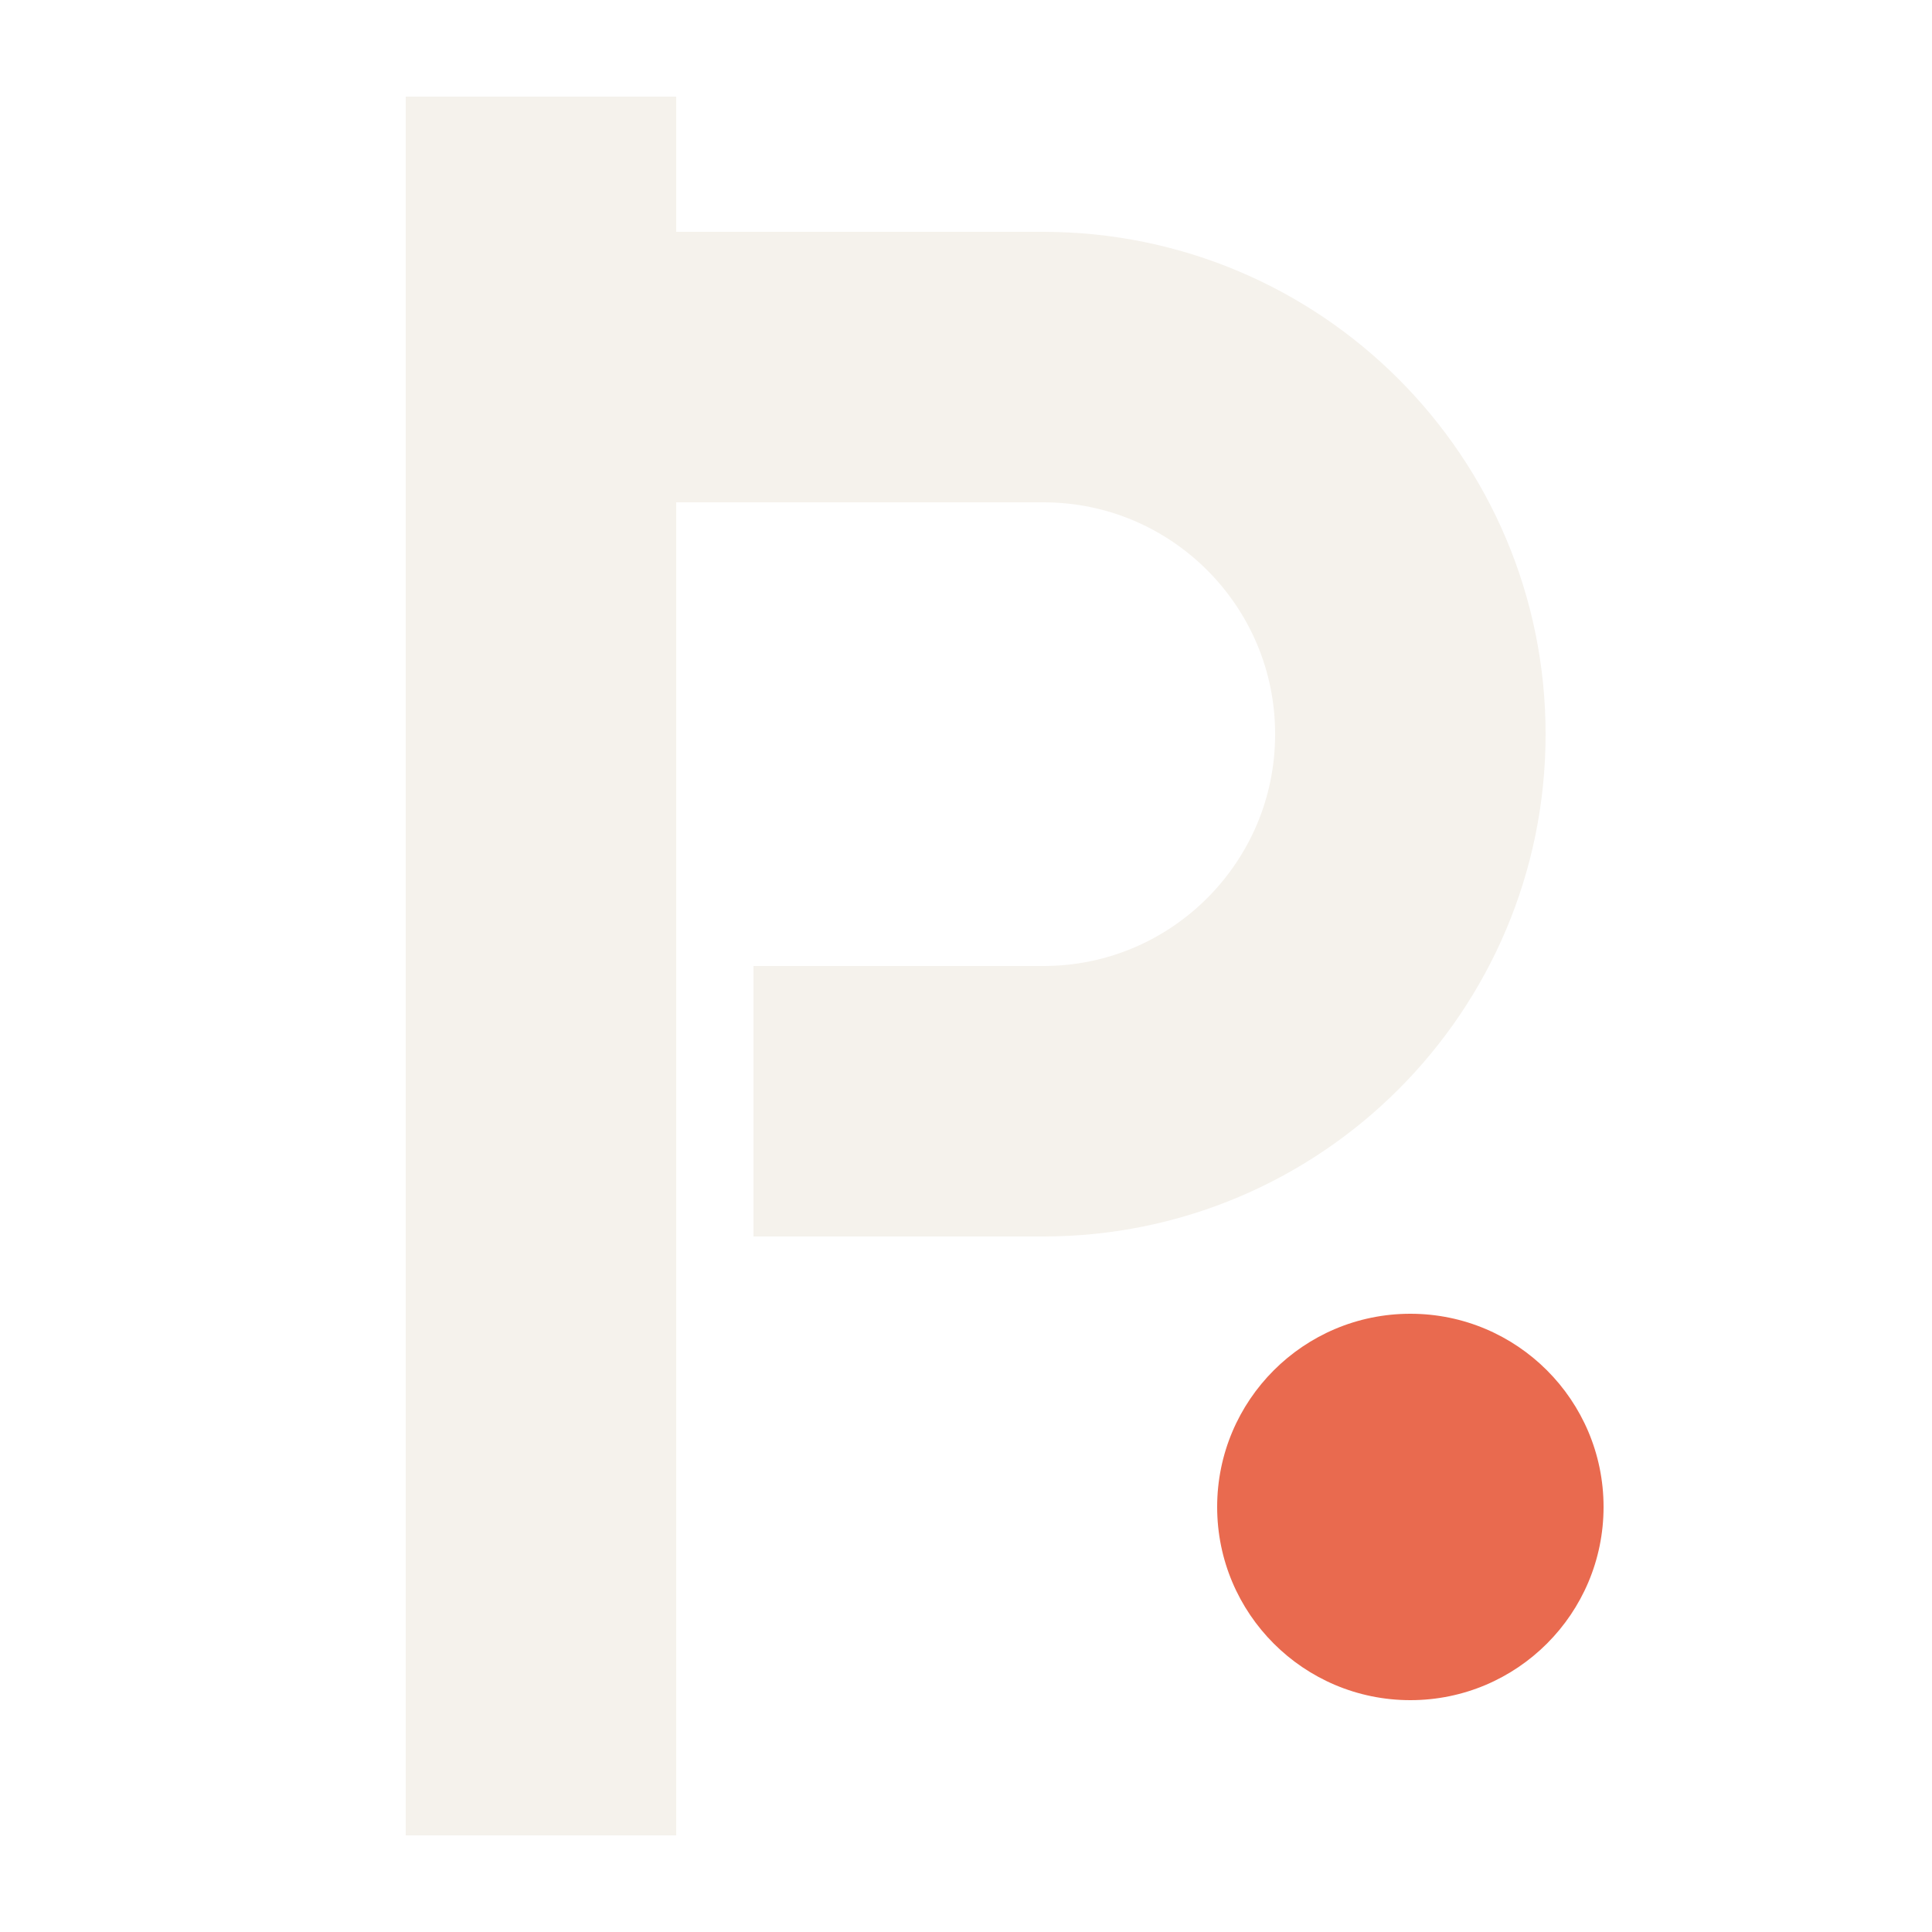
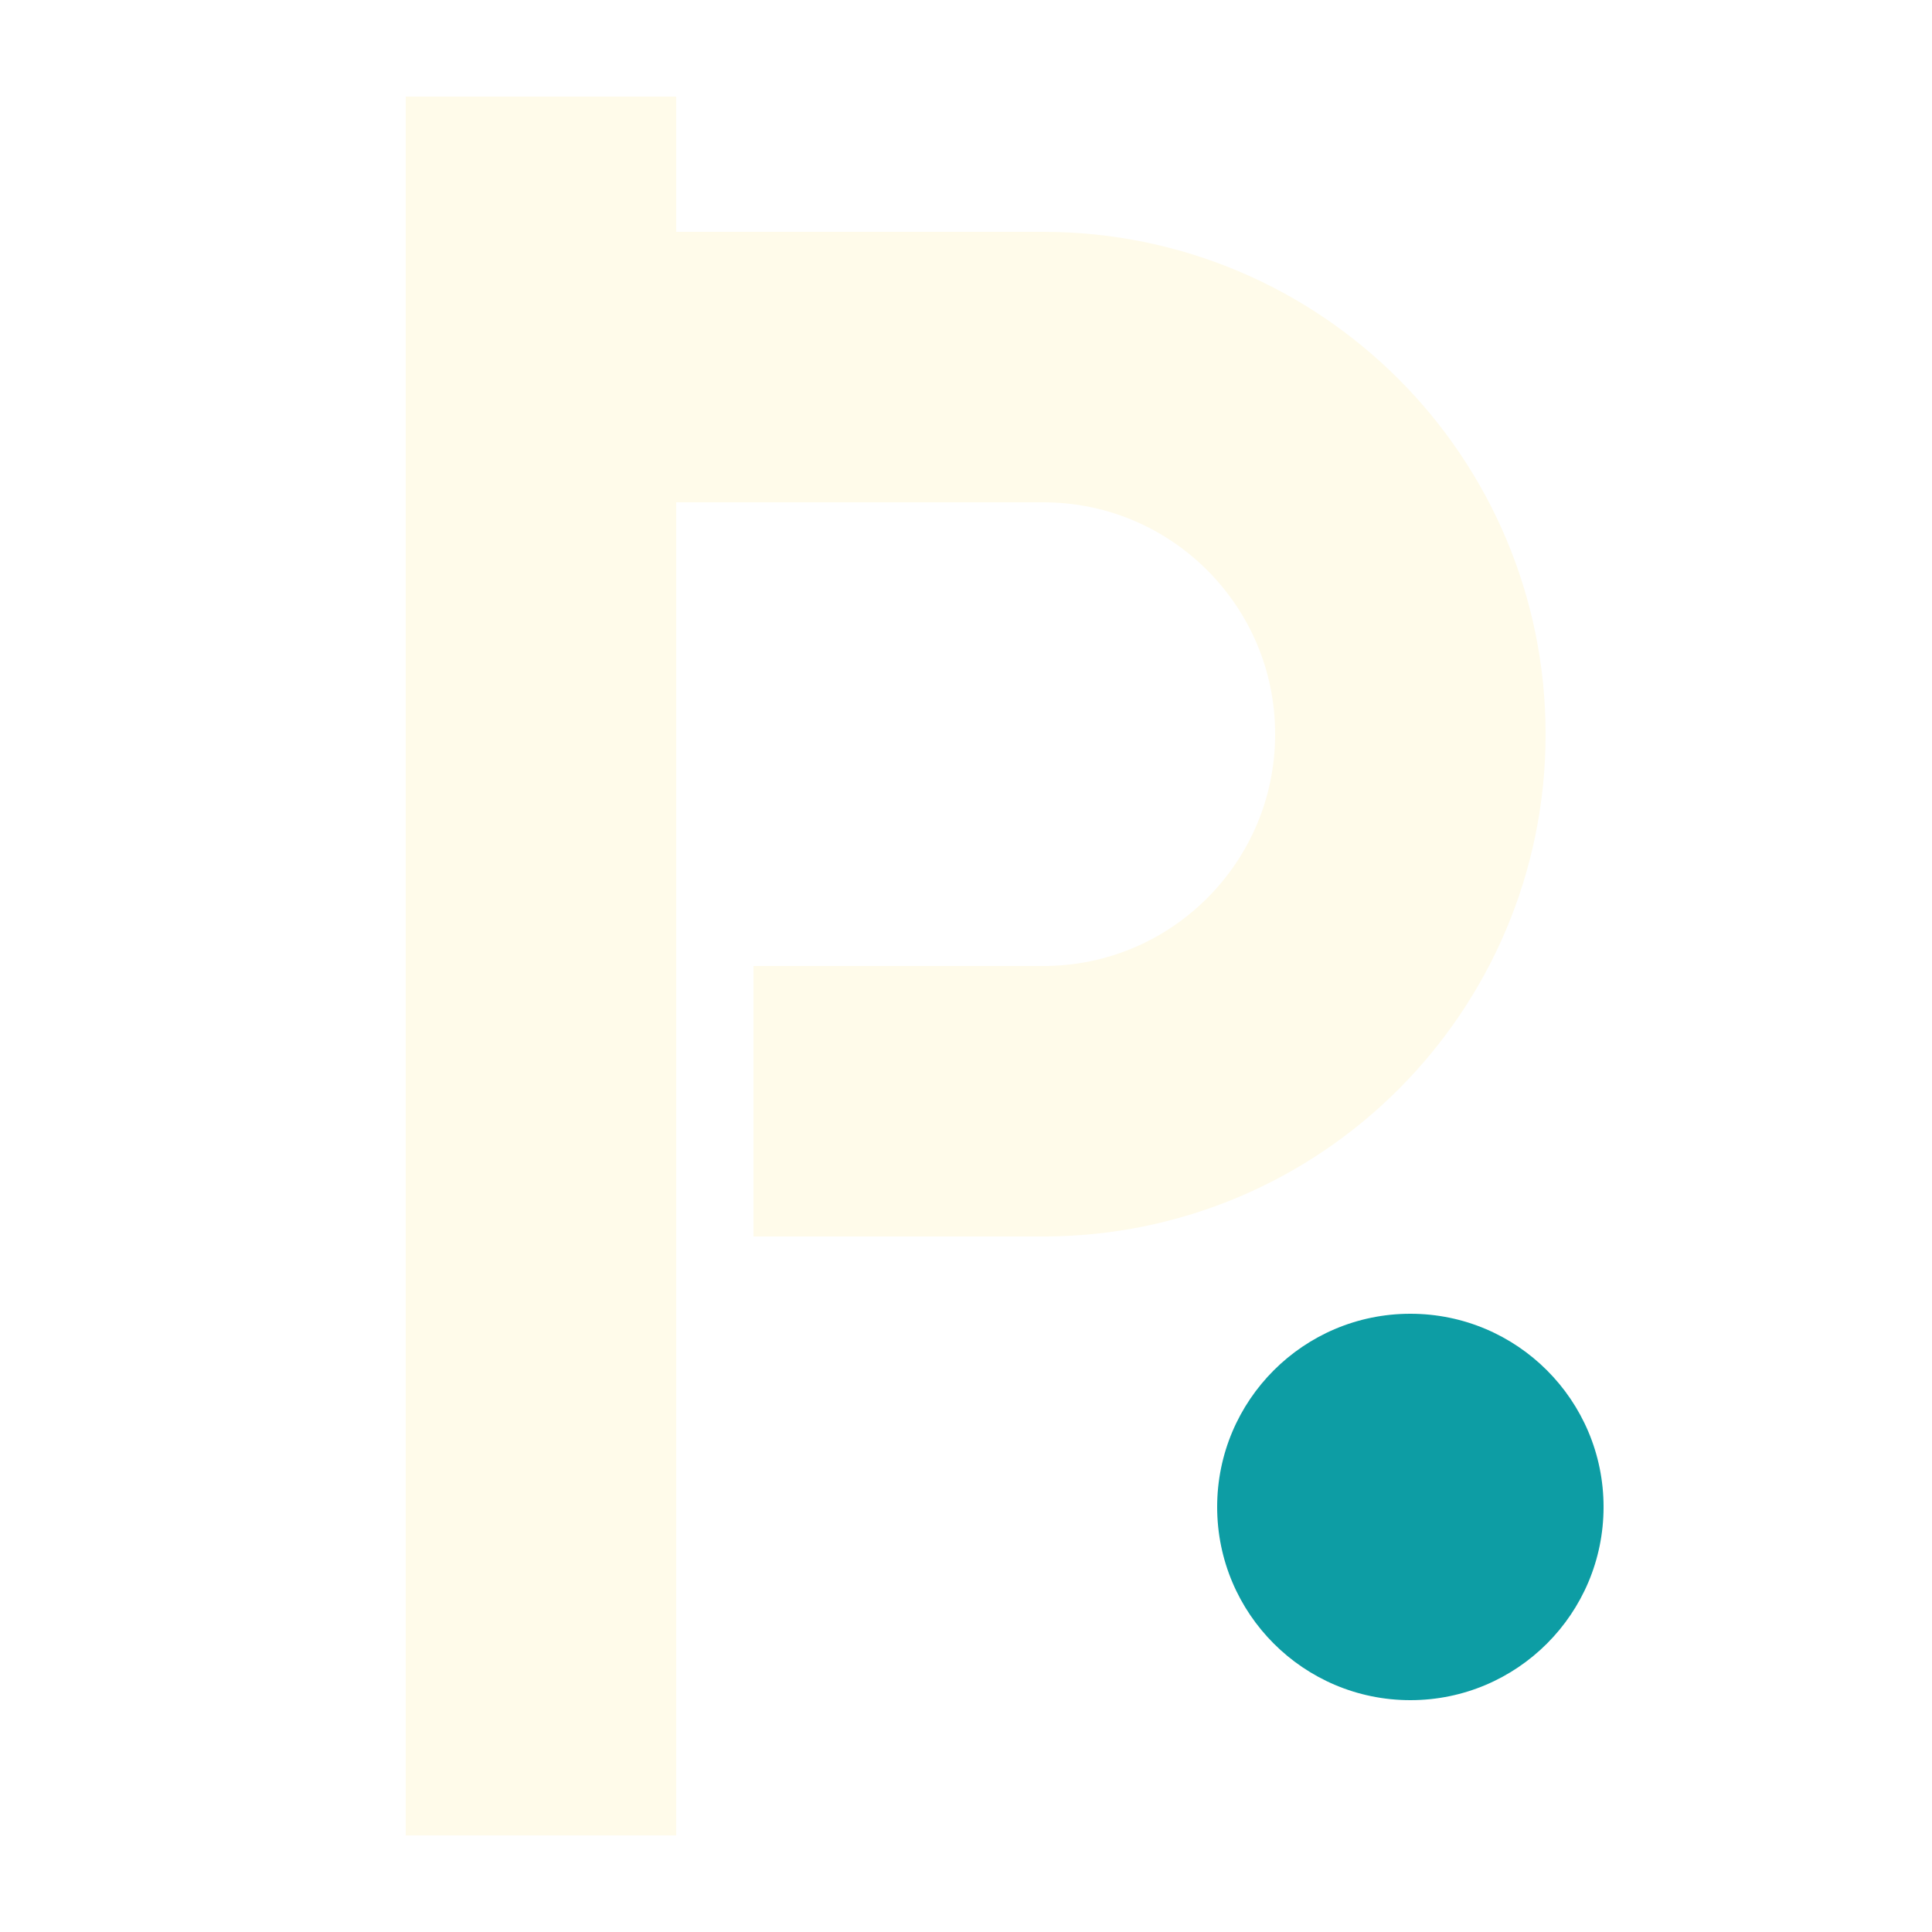
<svg xmlns="http://www.w3.org/2000/svg" viewBox="0 0 100 100" role="img" aria-label="Symbole PAVEN">
-   <path d="M28 12v76" stroke="#F5F2EC" stroke-width="14" stroke-linecap="square" fill="none" />
-   <path d="M28 19h26a19 19 0 0 1 0 38h-8" stroke="#F5F2EC" stroke-width="14" stroke-linecap="square" fill="none" />
-   <circle cx="73" cy="78" r="10" fill="#E96A4F" />
+   <path d="M28 12v76" stroke="#FFFBEA" stroke-width="14" stroke-linecap="square" fill="none" />
+   <path d="M28 19h26a19 19 0 0 1 0 38h-8" stroke="#FFFBEA" stroke-width="14" stroke-linecap="square" fill="none" />
+   <circle cx="73" cy="78" r="10" fill="#0D9DA4" />
</svg>
